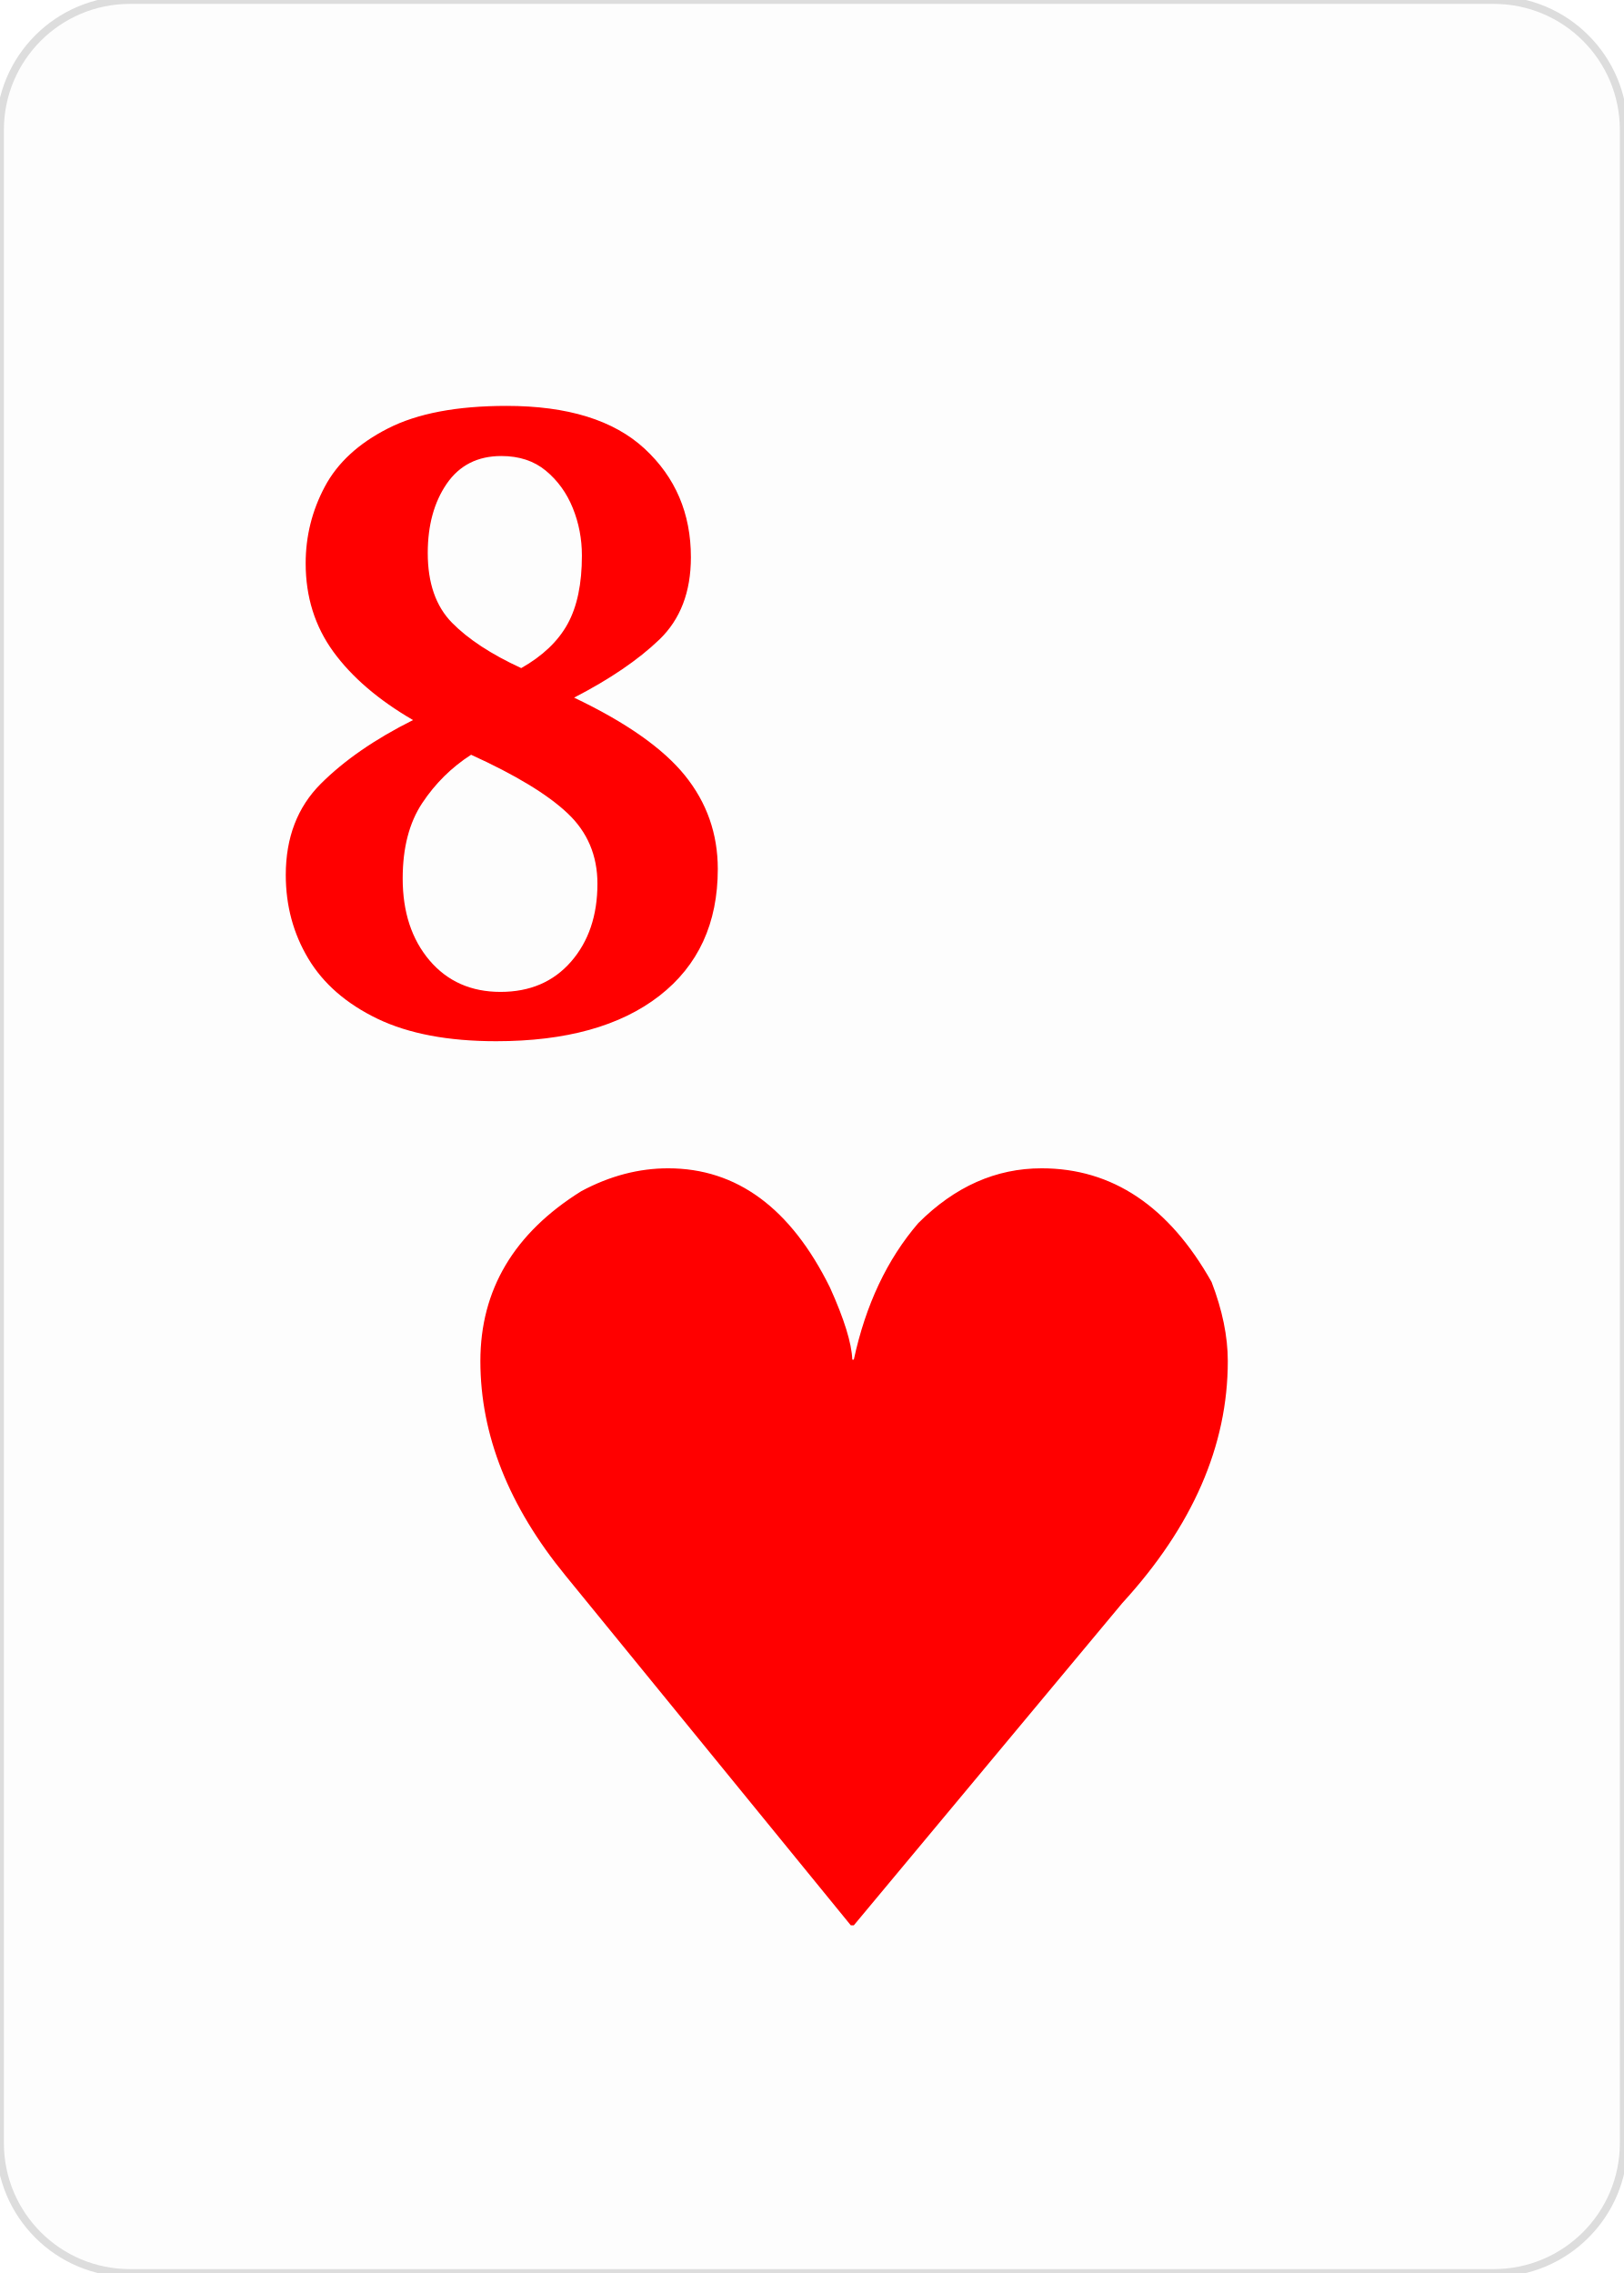
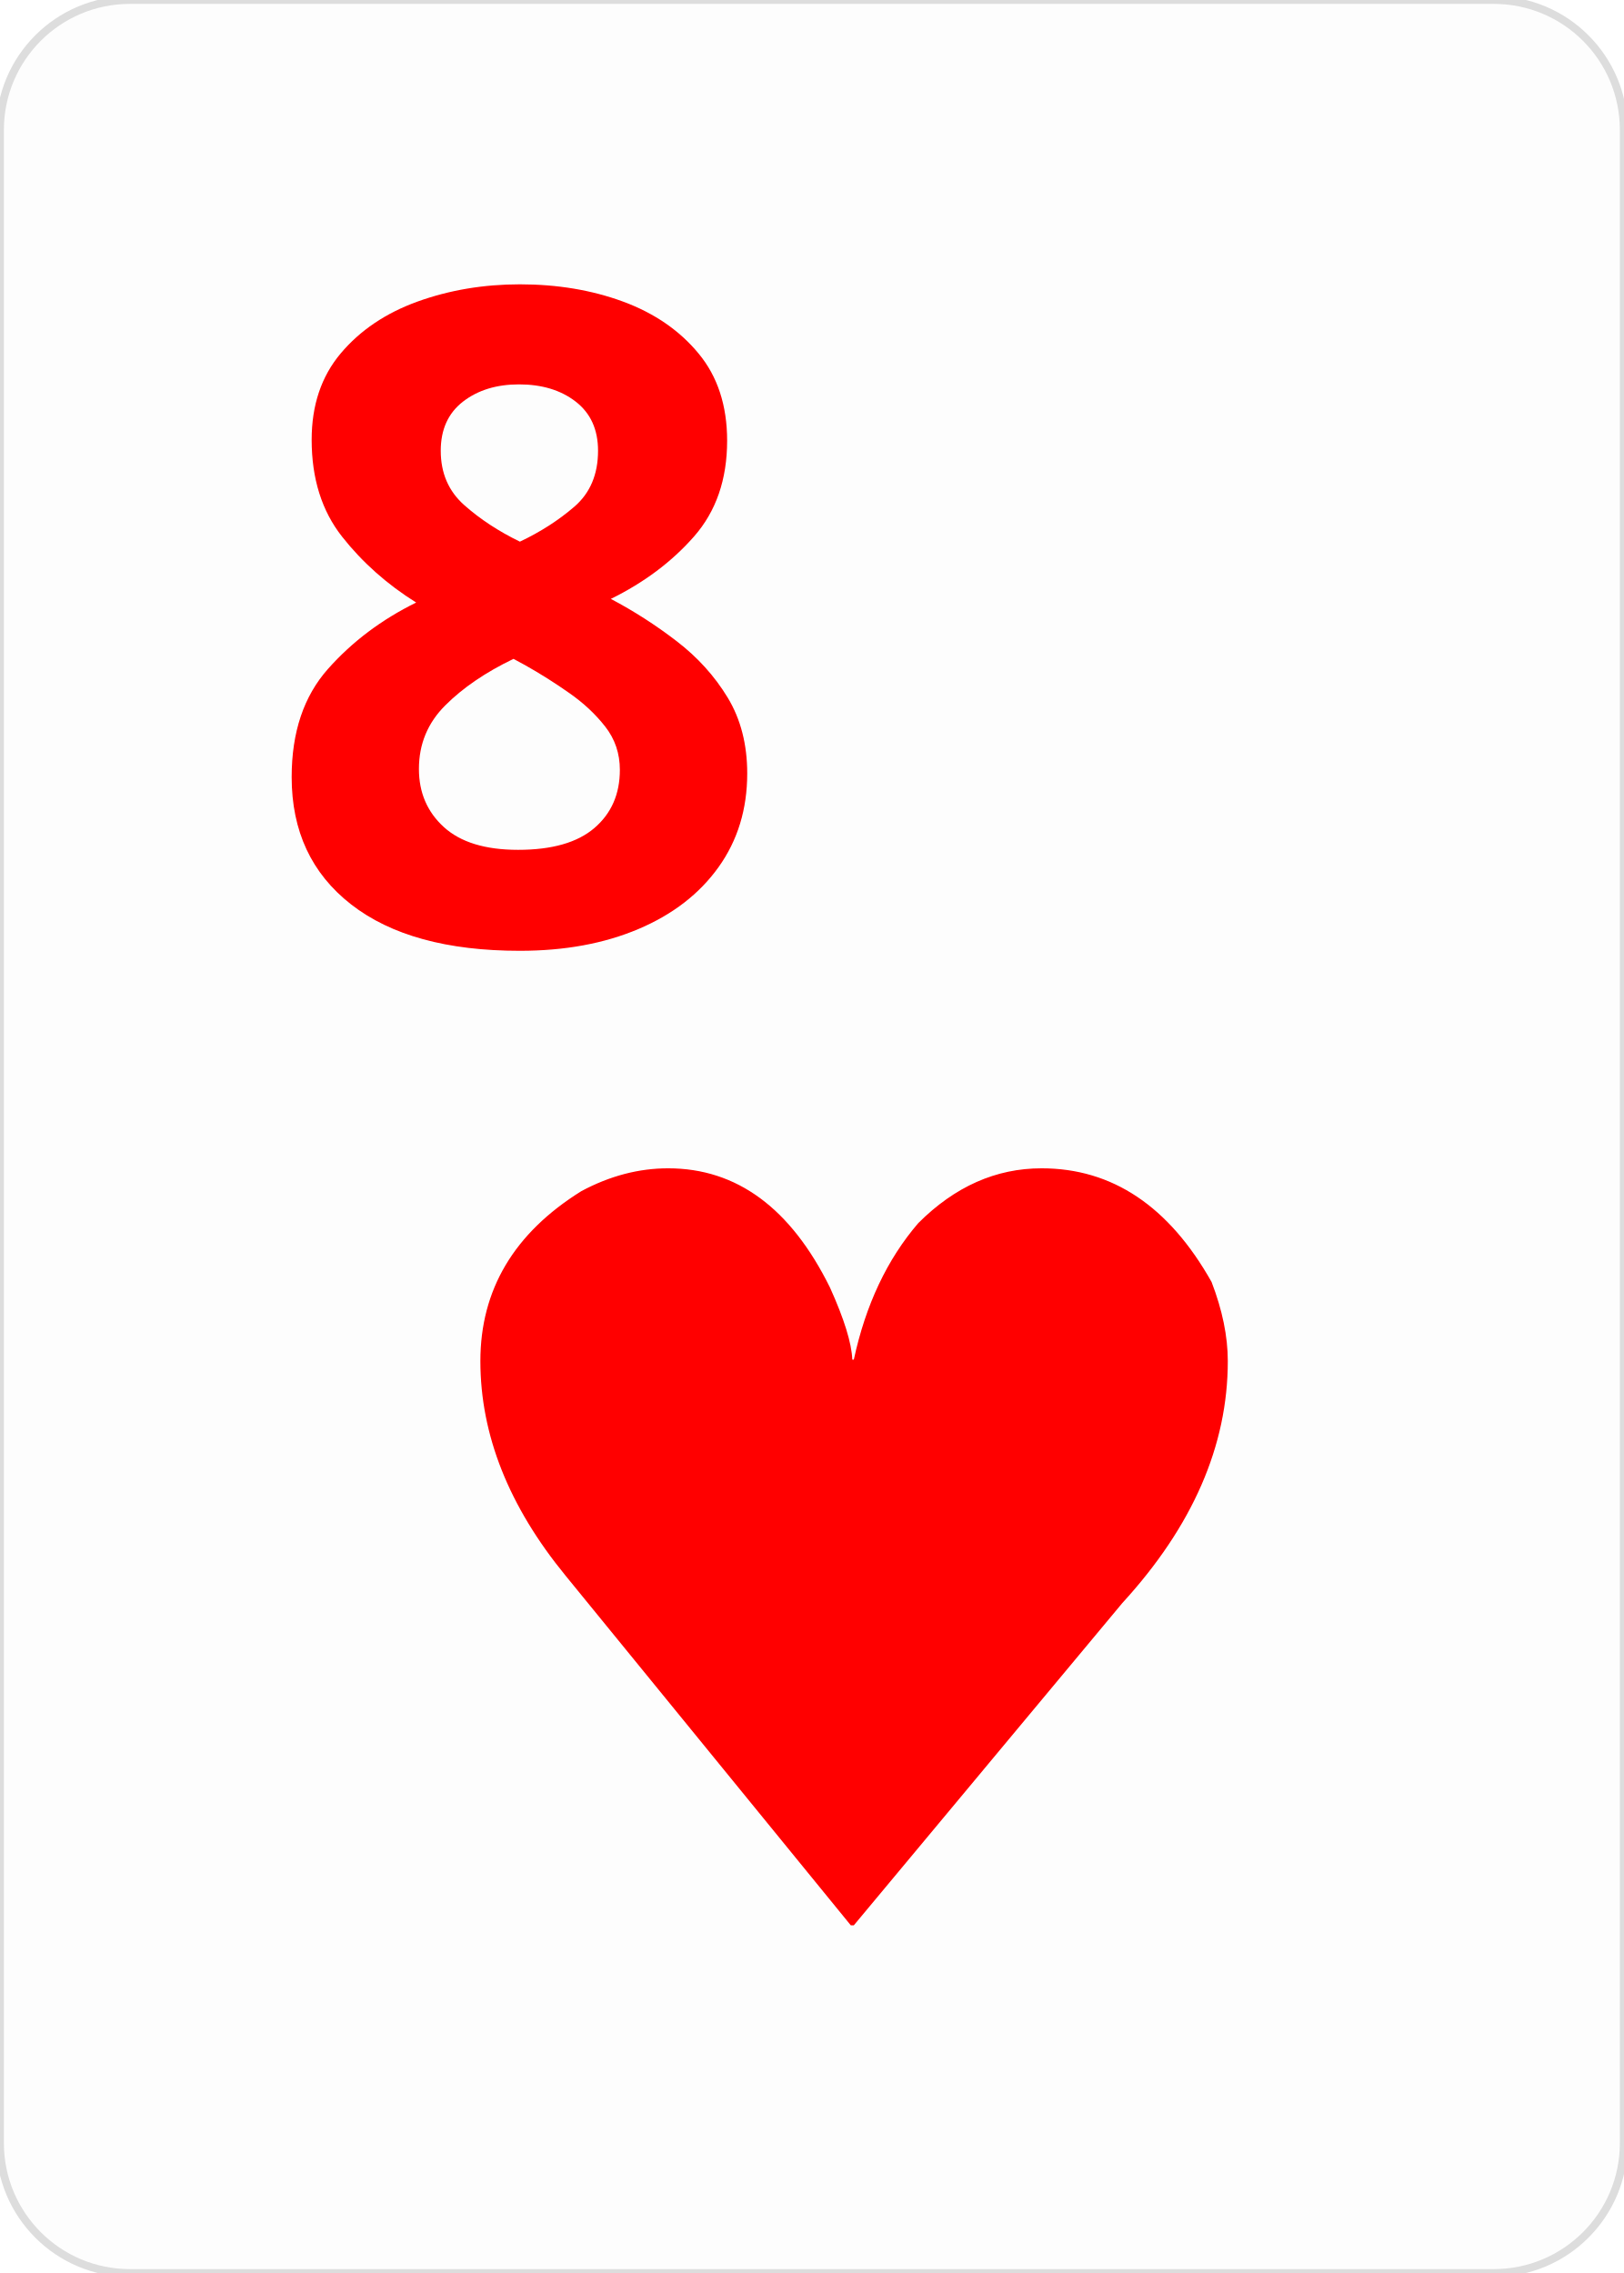
- <svg xmlns="http://www.w3.org/2000/svg" baseProfile="full" height="350px" version="1.1" width="250px">
+ <svg xmlns="http://www.w3.org/2000/svg" baseProfile="full" height="350" version="1.1" viewBox="0 0 250 350" width="250">
  <defs />
  <rect fill="#FDFDFD" height="350px" rx="20" ry="20" stroke="#DDDDDD" stroke-width="1.2" width="250px" x="0" y="0" />
-   <text dominant-baseline="alphabetic" fill="#FF0000" font-family="Georgia" font-size="133.303" font-weight="bold" x="40.0" y="159.0">8</text>
-   <text fill="#FF0000" font-family="Georgia" font-size="160" font-weight="bold" text-anchor="middle" x="131.462" y="296.462">♥</text>
+   <text dominant-baseline="alphabetic" fill="#FF0000" font-family="Crimson Pro" font-size="140" font-weight="bold" text-anchor="start" x="40" y="145">8</text>
+   <text fill="#FF0000" font-family="Crimson Pro" font-size="160" font-weight="bold" text-anchor="middle" x="131.462" y="296.462">♥</text>
</svg>
